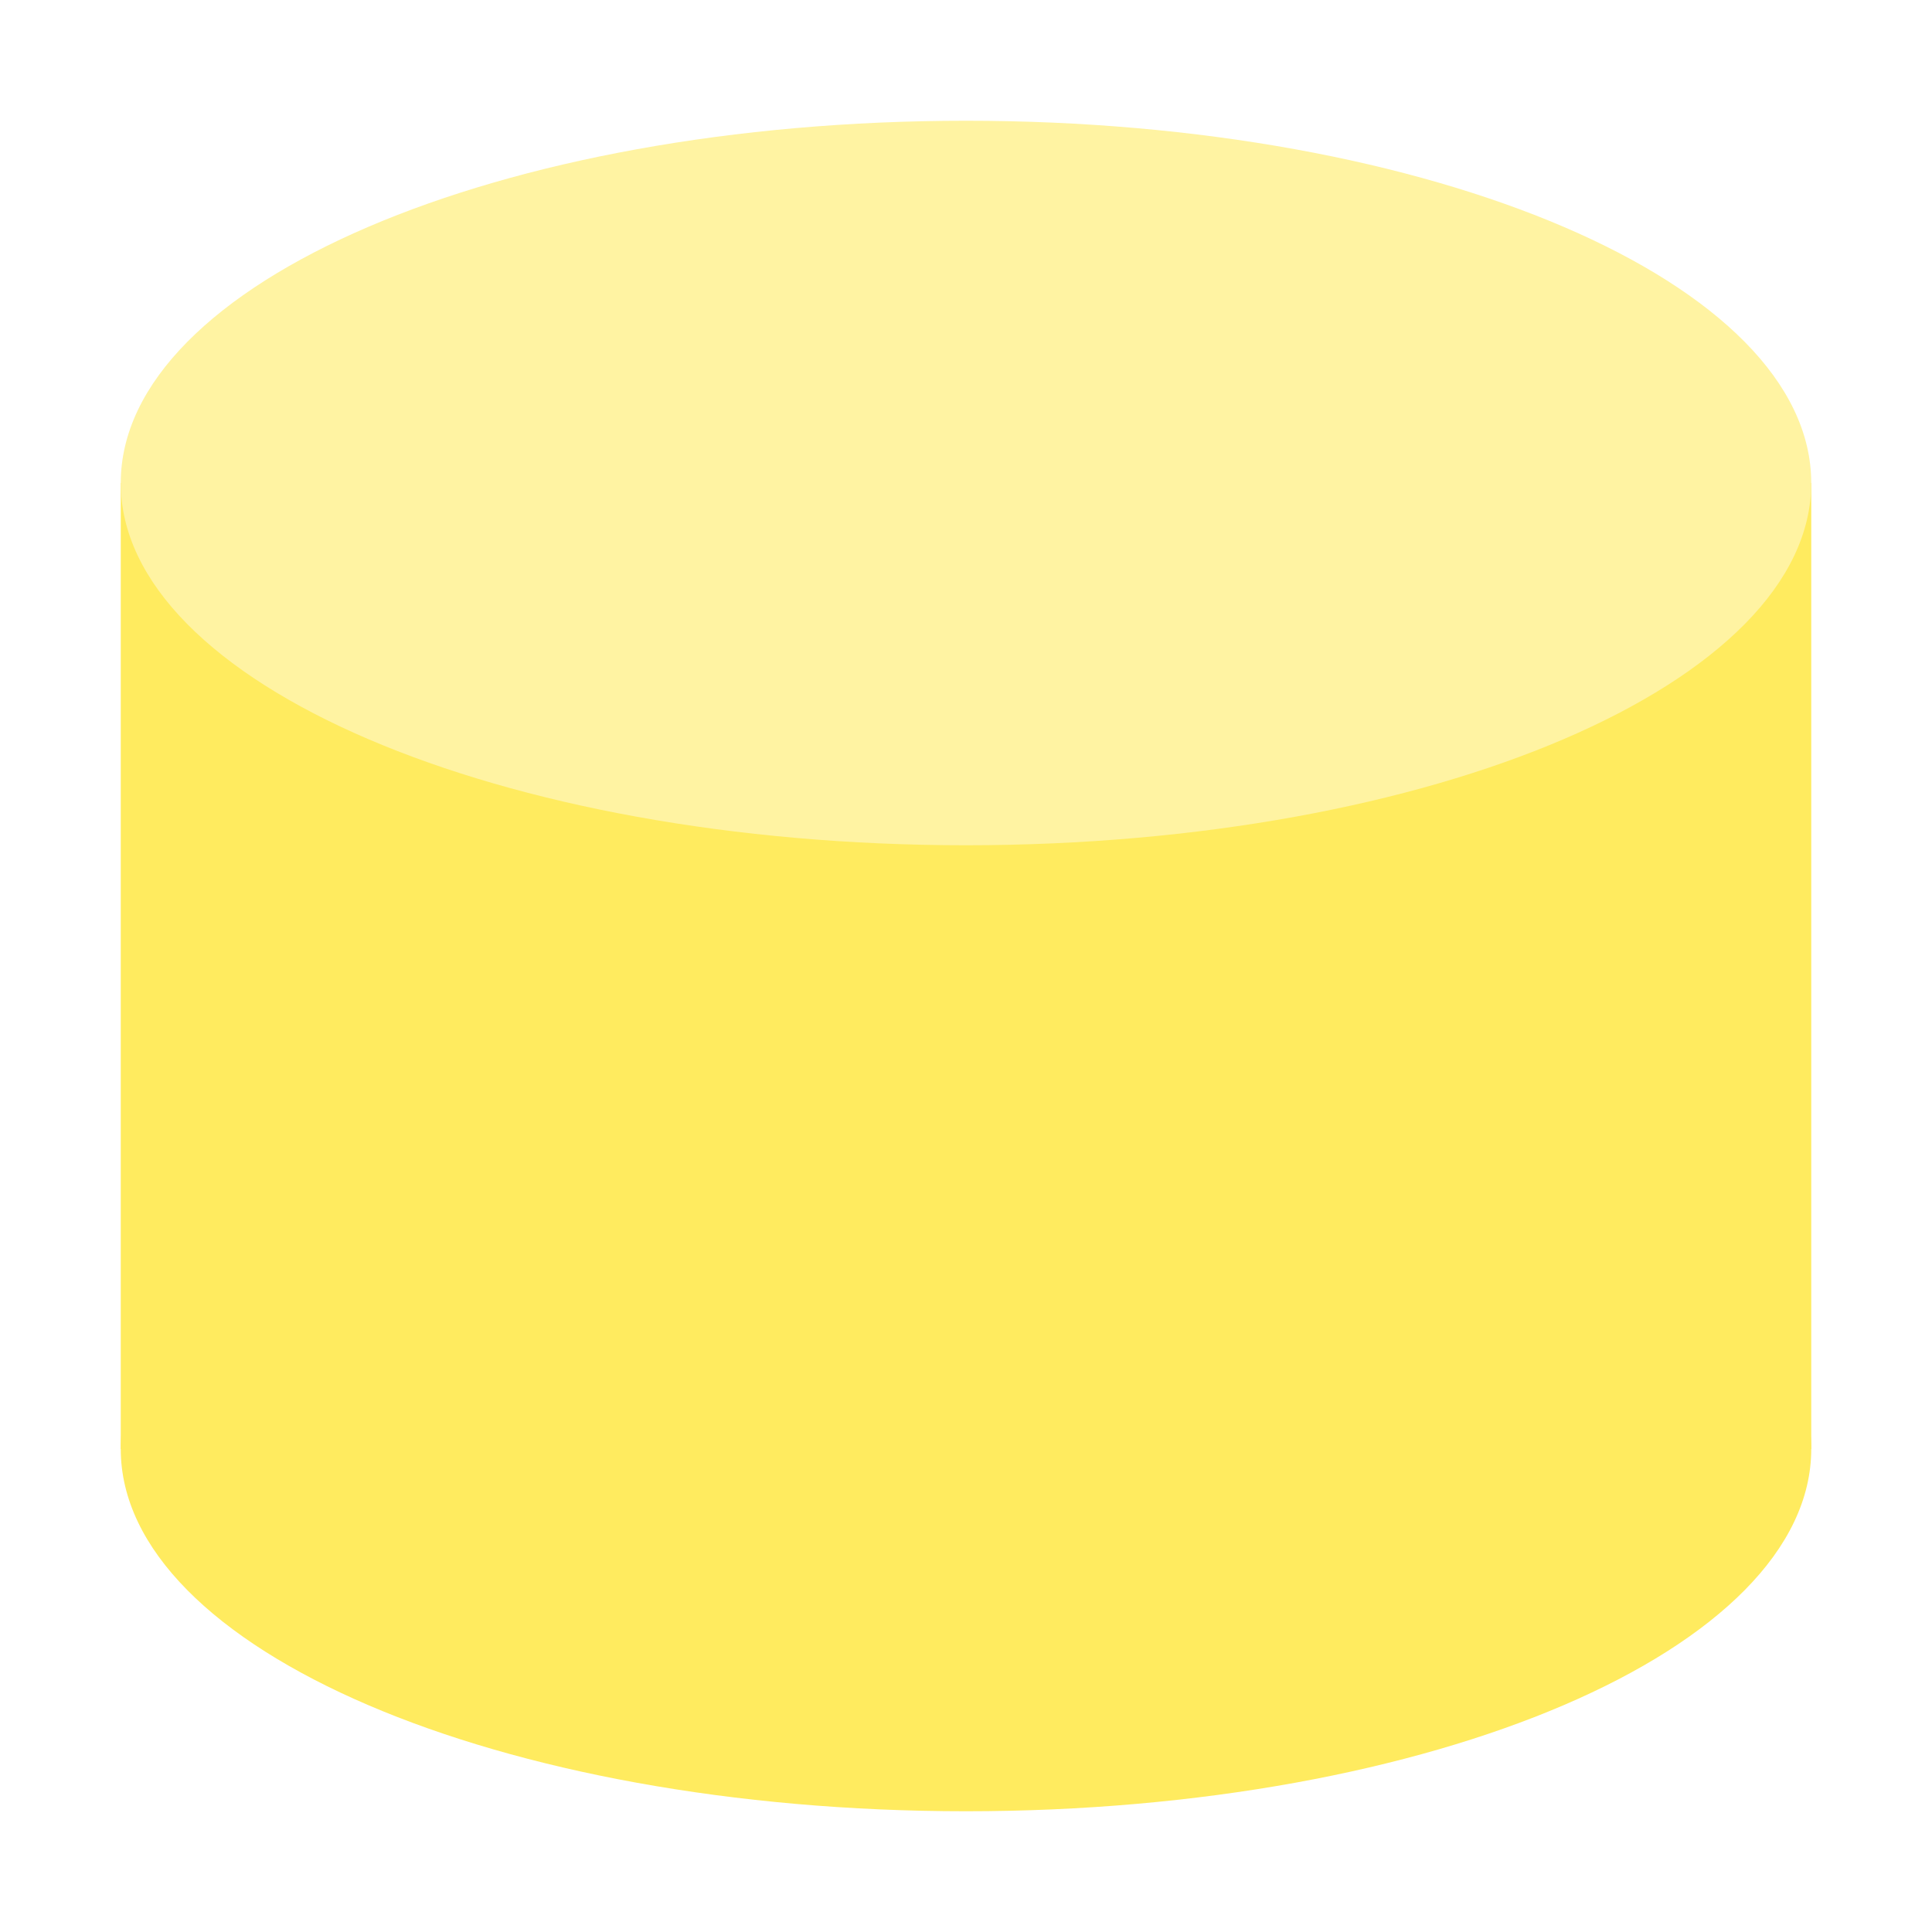
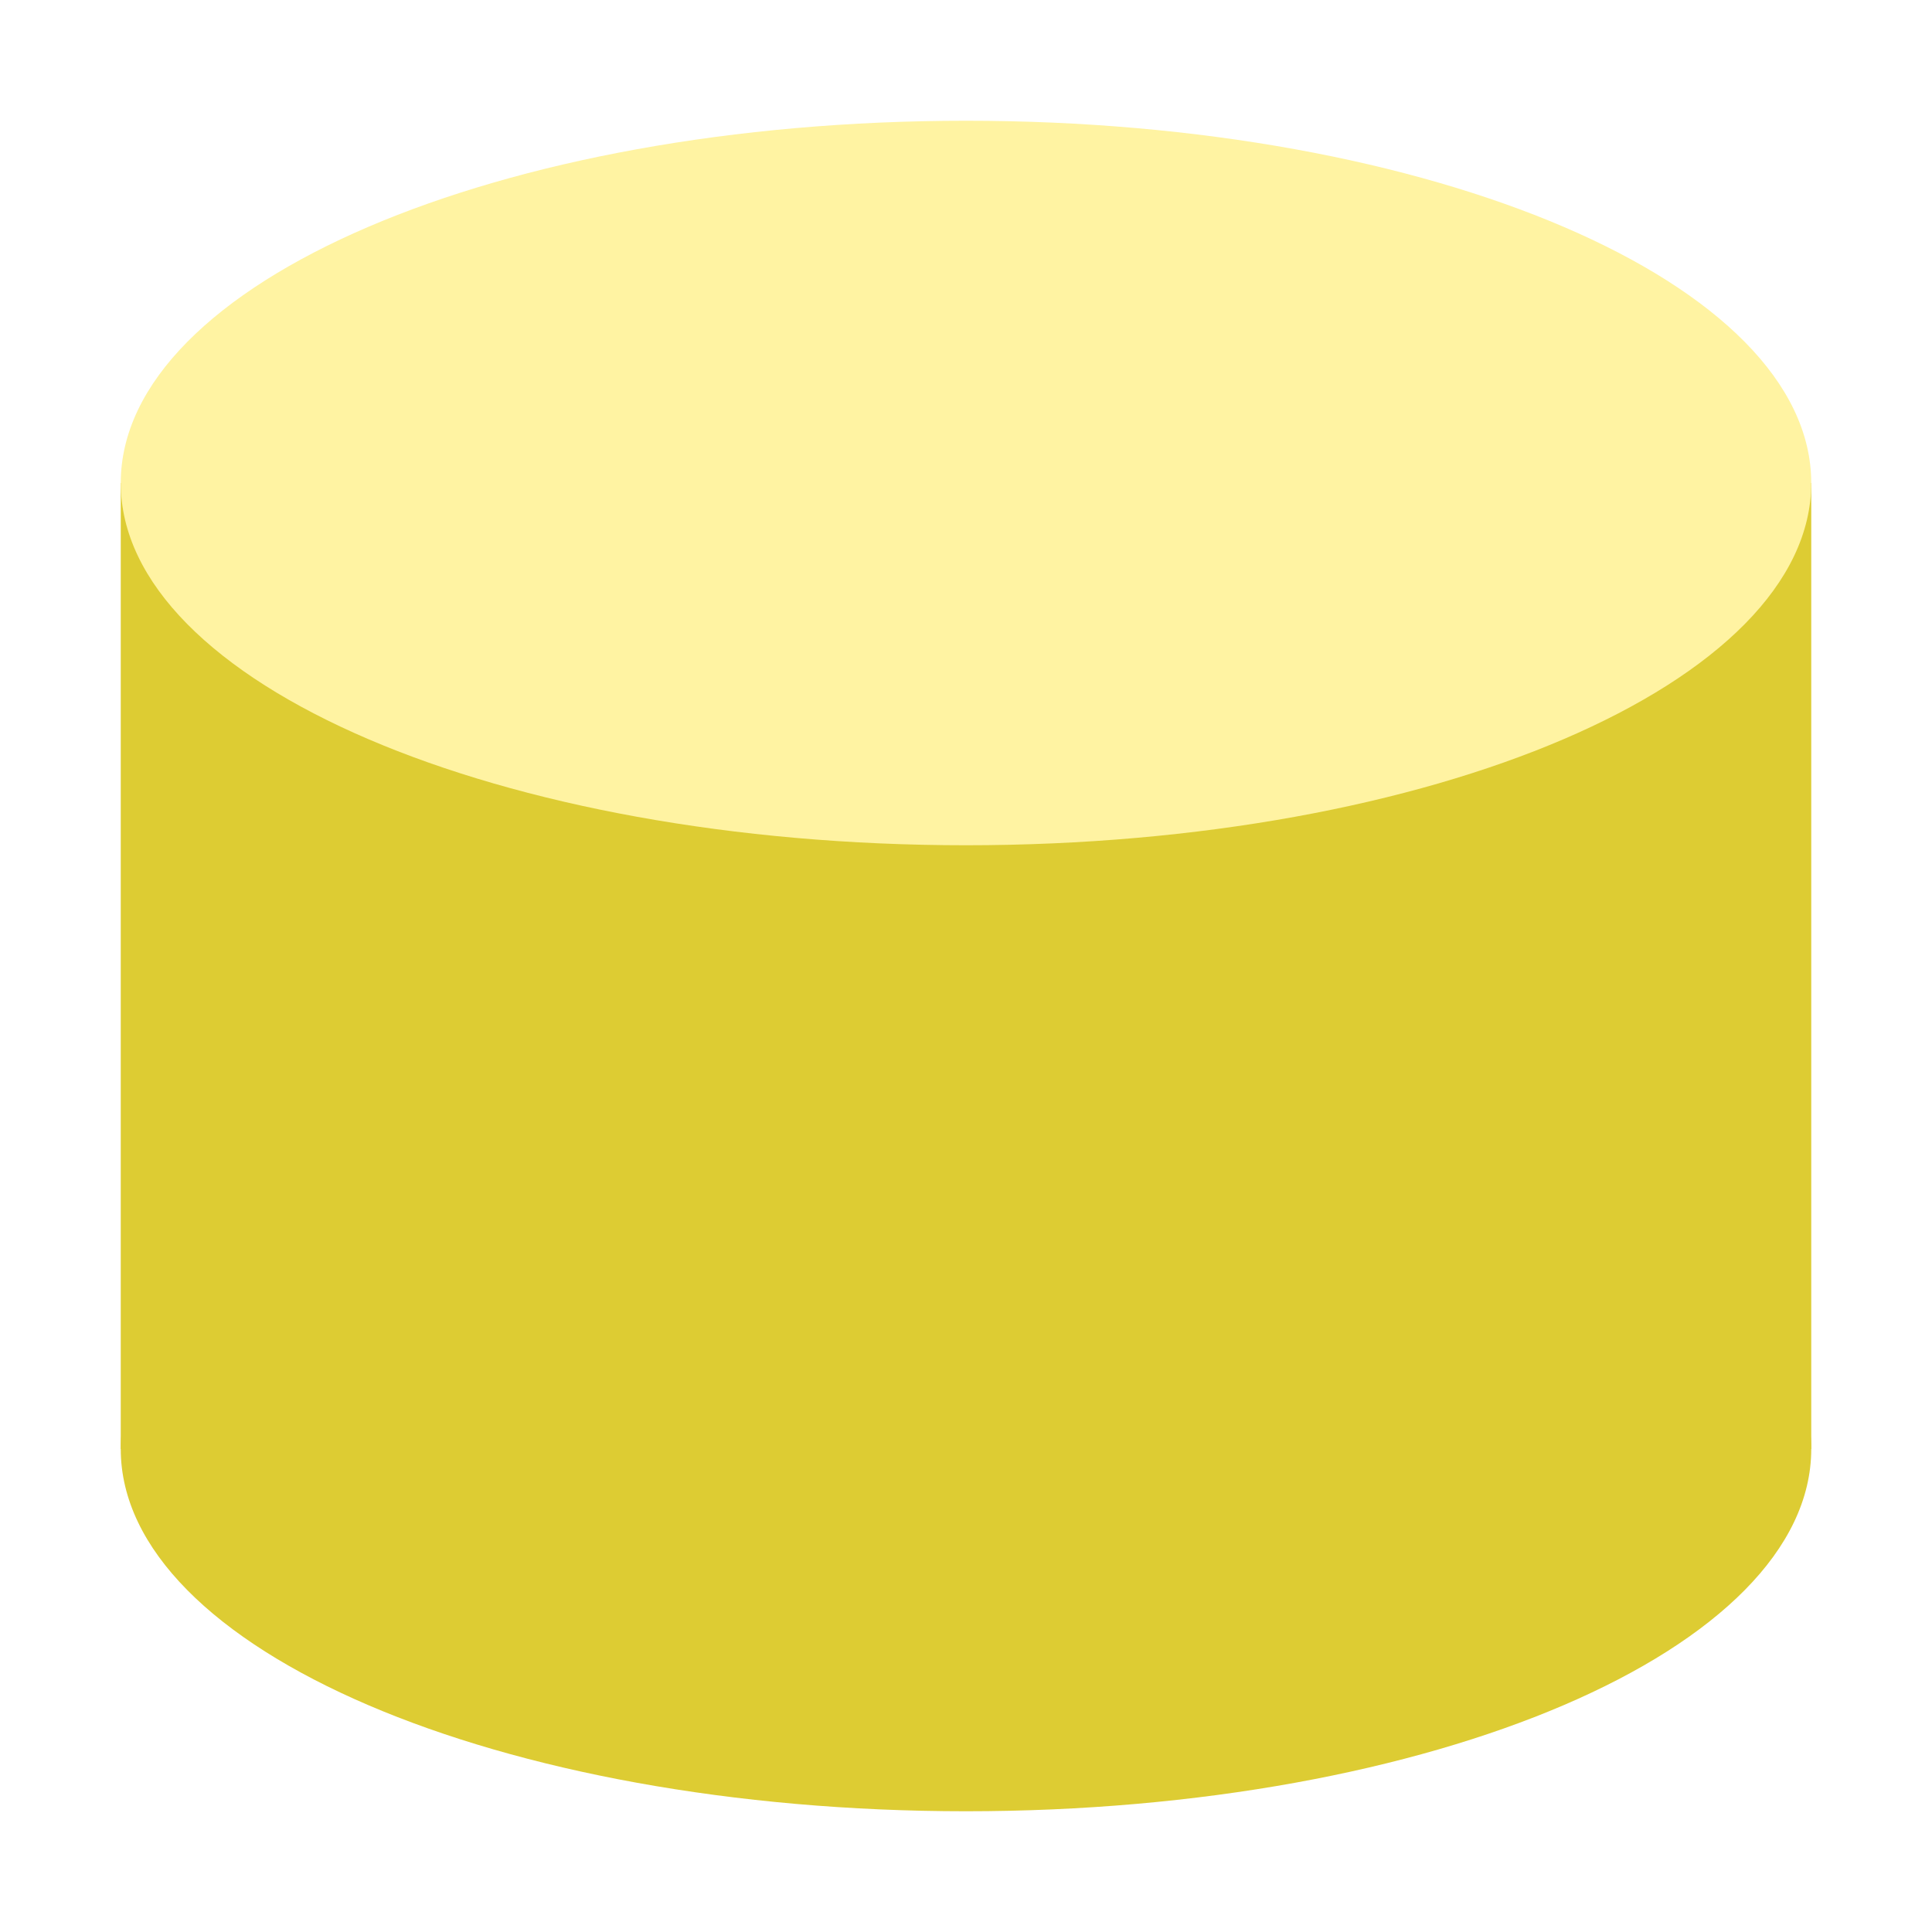
<svg xmlns="http://www.w3.org/2000/svg" height="64" viewBox="0 0 16 16" width="64">
-   <path fill="#ffeb5f" d="M1 4h14v8H1z" />
+   <path fill="#dc3" d="M1 4h14v8H1z" />
  <ellipse cx="8" cy="4" fill="#fff3a2" rx="7" ry="3" />
-   <ellipse cx="8" cy="12" fill="#ffeb5f" rx="7" ry="3" />
+   <ellipse cx="8" cy="12" fill="#dc3" rx="7" ry="3" />
</svg>
